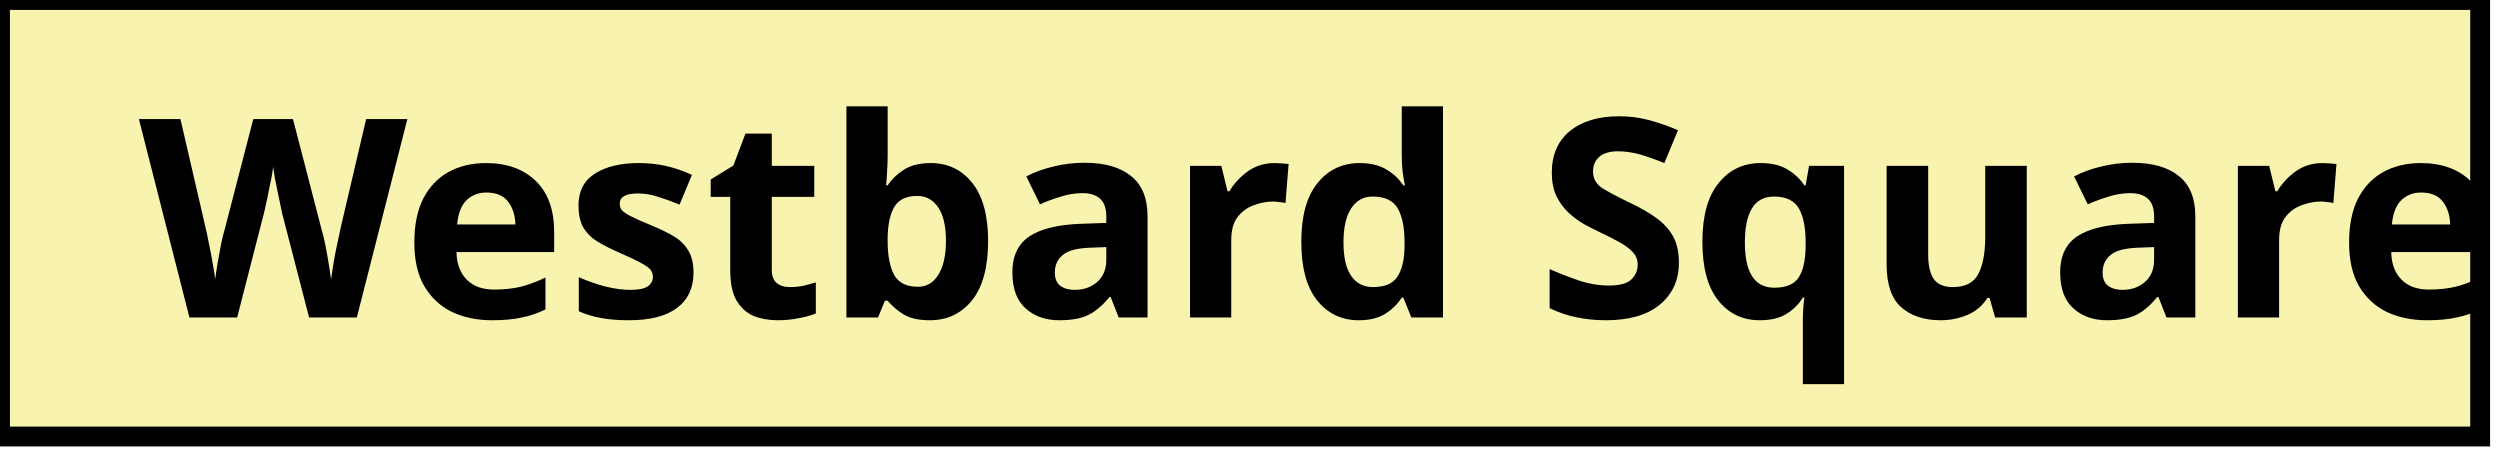
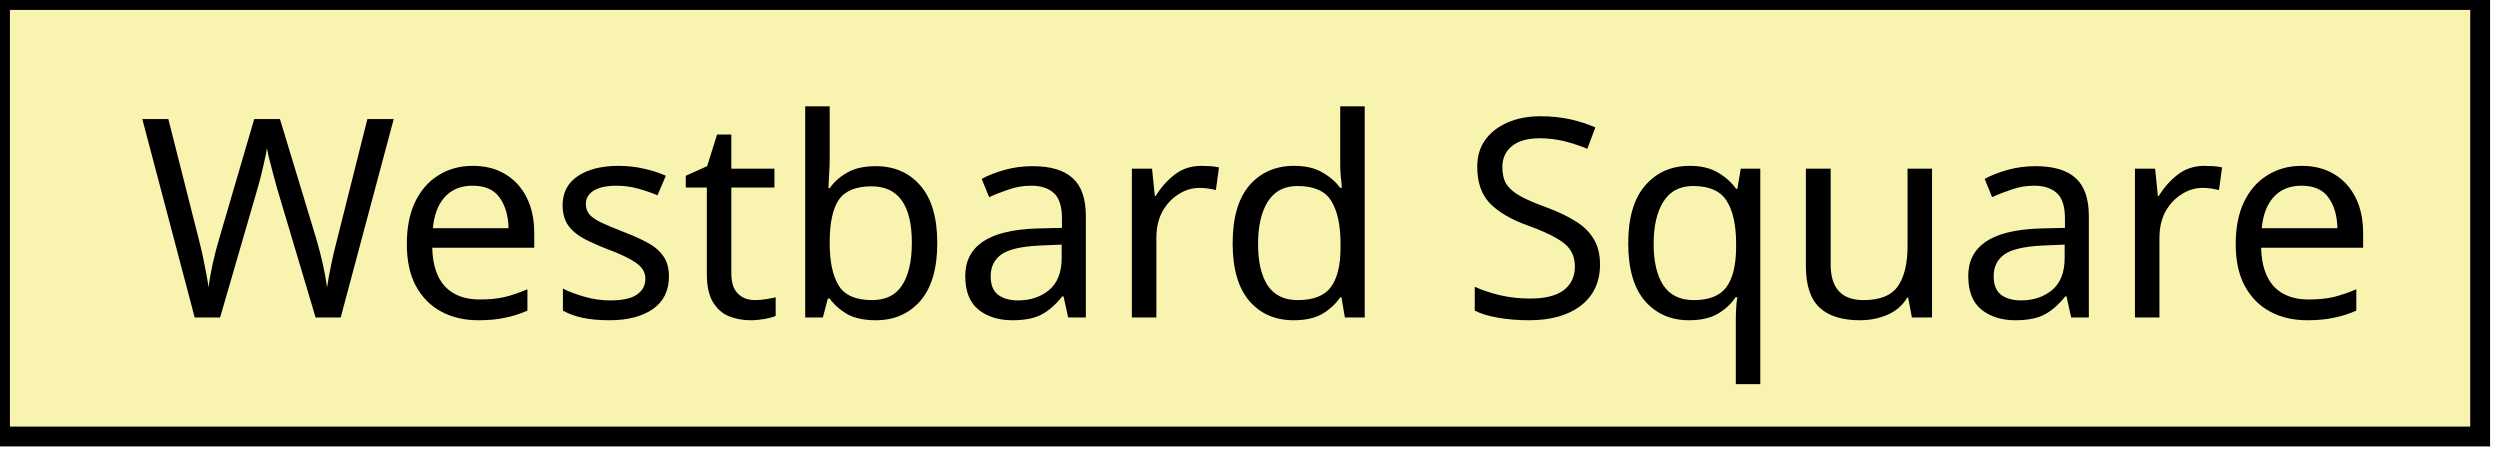
<svg xmlns="http://www.w3.org/2000/svg">
  <g>
    <rect width="125" height="22" style="fill:#f8f4af;" stroke="black" />
-     <text font-size="14" font-family="Futura-Medium, Futura, ebrima" font-weight="600">
+     <text font-size="14" font-family="Futura-Medium, Futura, ebrima" font-weight="500">
      <tspan x="7" y="16">Westbard Square</tspan>
    </text>
  </g>
</svg>
